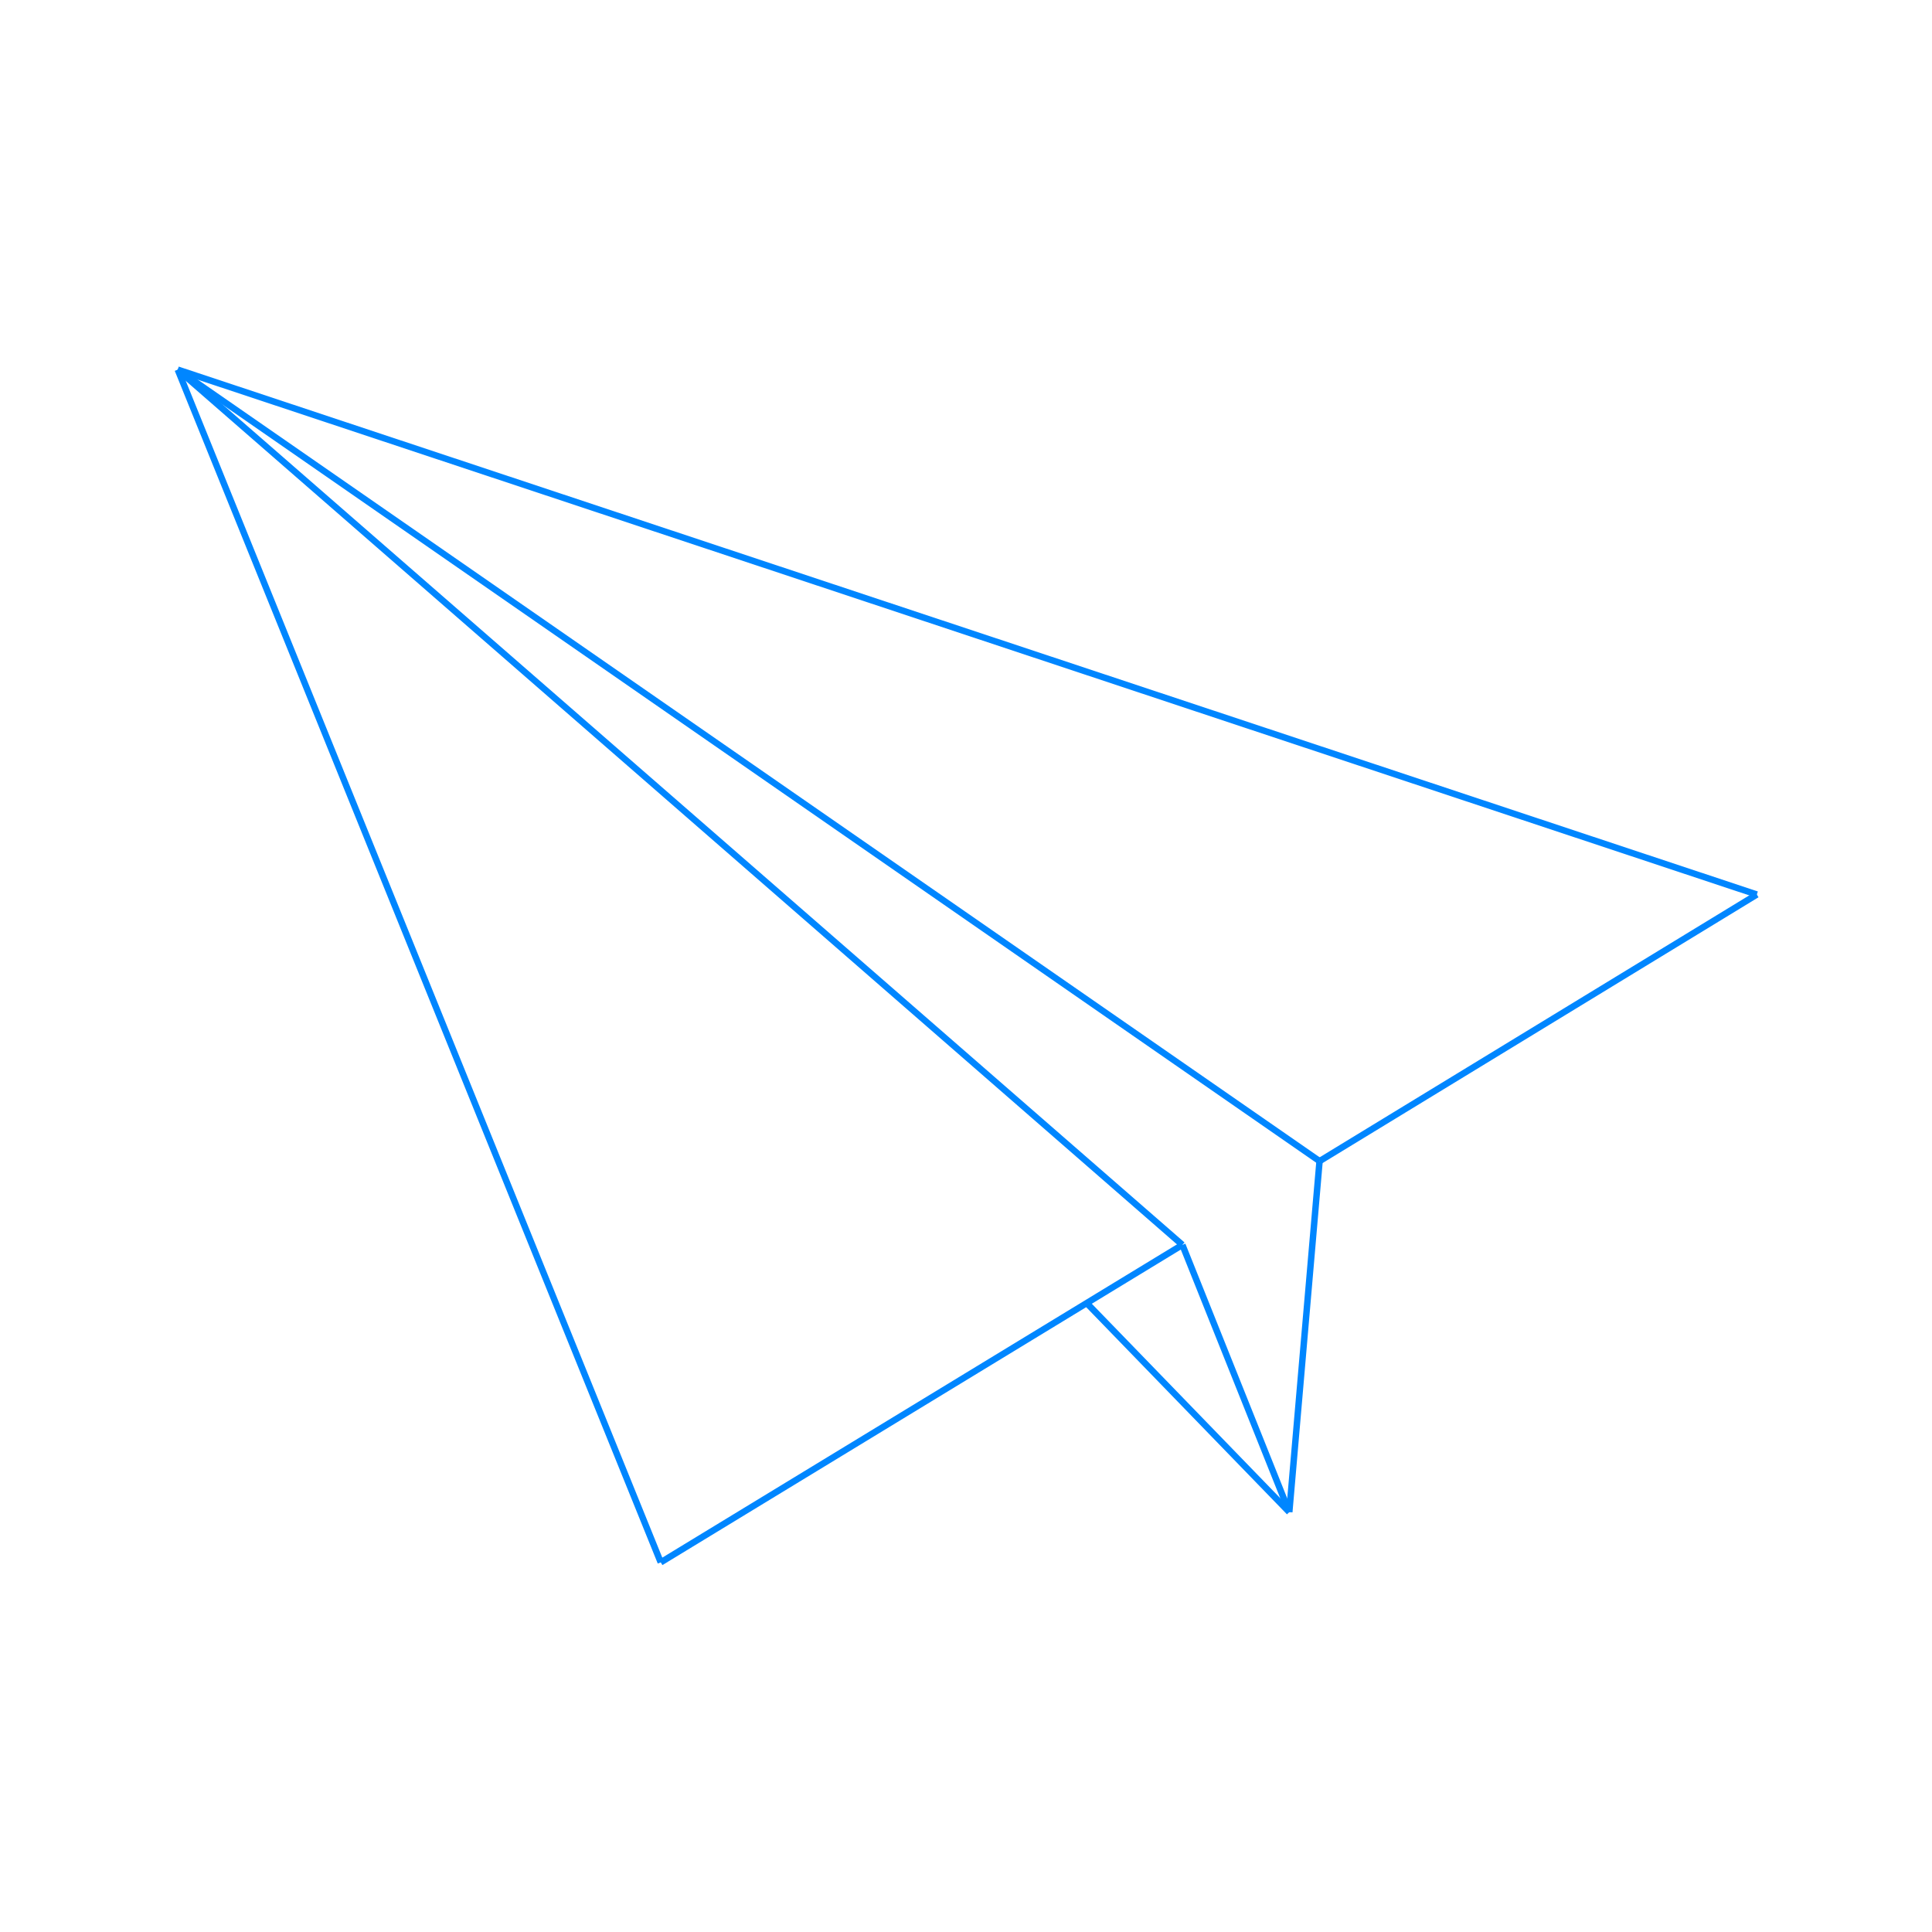
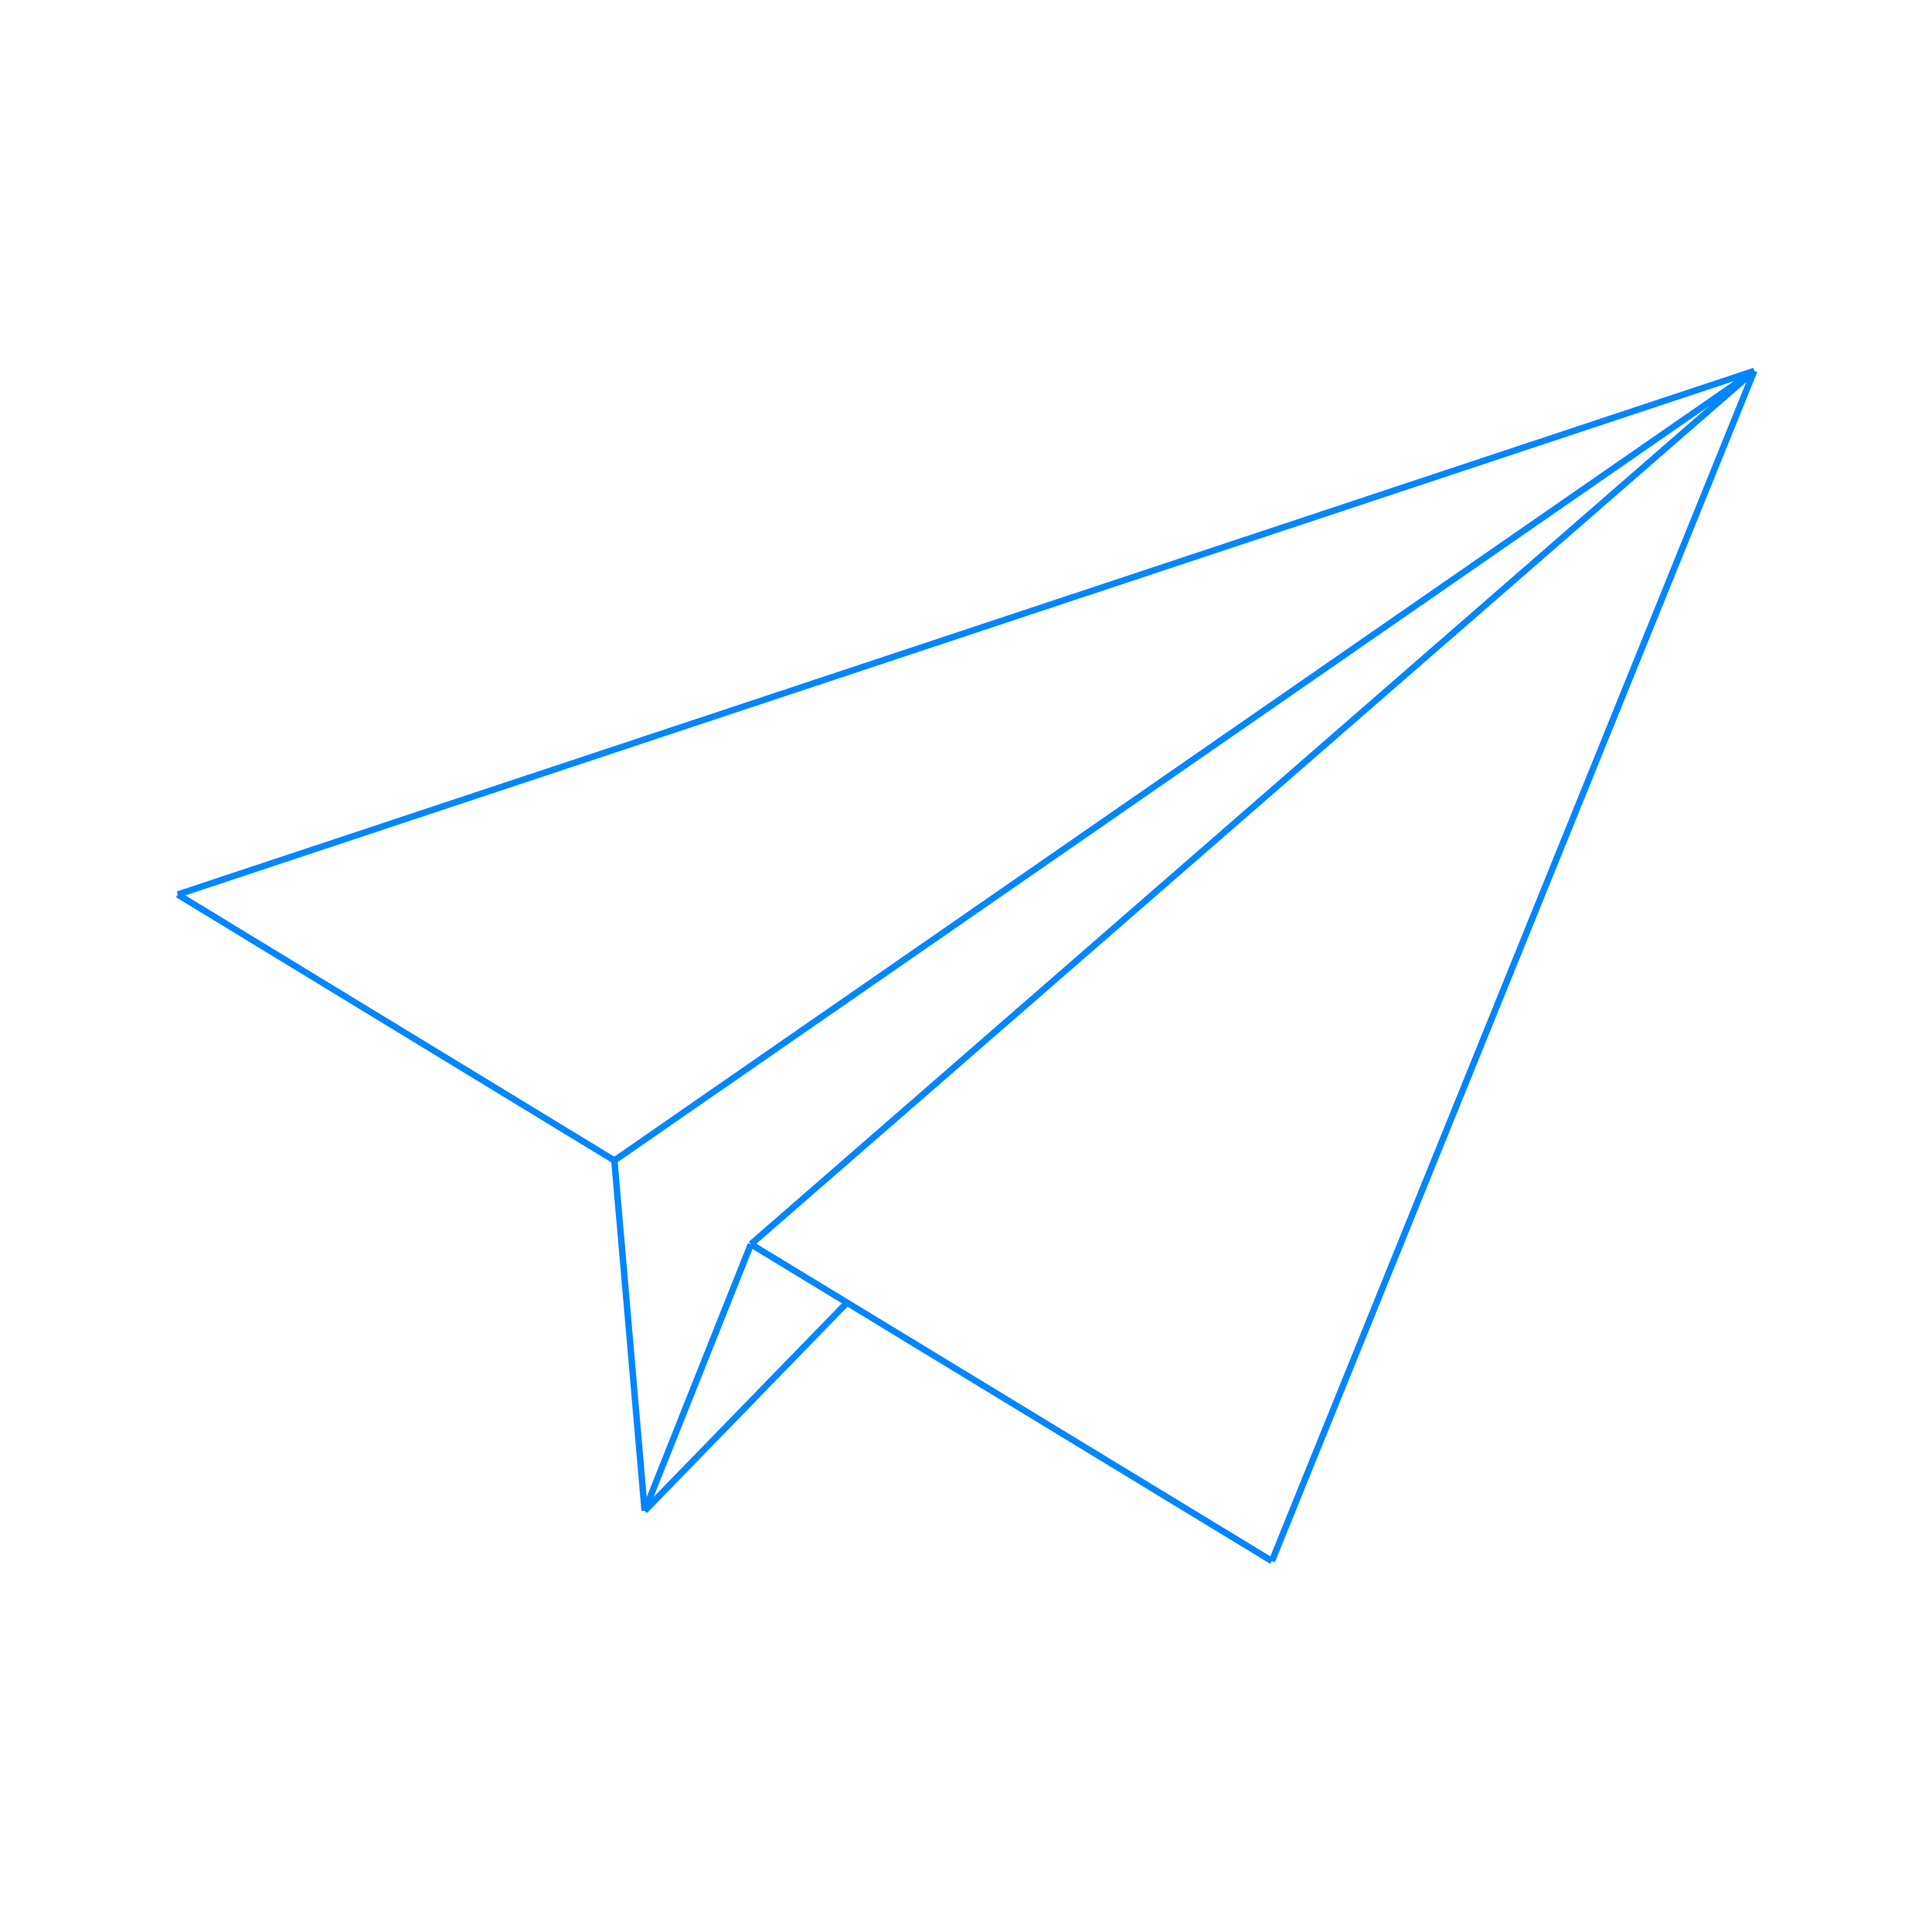
<svg xmlns="http://www.w3.org/2000/svg" version="1.1" id="Layer_1" x="0px" y="0px" viewBox="0 0 300 300" style="enable-background:new 0 0 300 300;" xml:space="preserve">
  <style type="text/css">
	.st0{fill:#FF3636;stroke:#0086FF;stroke-miterlimit:10;}
	.st1{fill:none;stroke:#0086FF;stroke-miterlimit:10;}
</style>
-   <line class="st0" x1="272.8" y1="138.9" x2="27.6" y2="57.4" />
-   <line class="st1" x1="27.6" y1="57.4" x2="204.9" y2="180.3" />
-   <line class="st1" x1="272.8" y1="138.9" x2="204.9" y2="180.3" />
-   <line class="st1" x1="27.6" y1="57.4" x2="183.6" y2="193.3" />
-   <line class="st1" x1="102.6" y1="242.6" x2="27.6" y2="57.4" />
-   <line class="st1" x1="183.6" y1="193.3" x2="102.6" y2="242.6" />
-   <line class="st1" x1="204.9" y1="180.3" x2="200.2" y2="234.8" />
-   <line class="st1" x1="183.6" y1="193.3" x2="200.2" y2="234.8" />
-   <line class="st1" x1="200.2" y1="234.8" x2="168.7" y2="202.3" />
+   <line class="st0" x1="27.6" y1="138.9" x2="272.4" y2="57.6" />
+   <line class="st1" x1="272.4" y1="57.6" x2="95.4" y2="180.2" />
+   <line class="st1" x1="27.6" y1="138.9" x2="95.4" y2="180.2" />
+   <line class="st1" x1="272.4" y1="57.6" x2="116.6" y2="193.2" />
+   <line class="st1" x1="197.5" y1="242.4" x2="272.4" y2="57.6" />
+   <line class="st1" x1="116.6" y1="193.2" x2="197.5" y2="242.4" />
+   <line class="st1" x1="95.4" y1="180.2" x2="100.1" y2="234.6" />
+   <line class="st1" x1="116.6" y1="193.2" x2="100.1" y2="234.6" />
+   <line class="st1" x1="100.1" y1="234.6" x2="131.5" y2="202.3" />
</svg>
